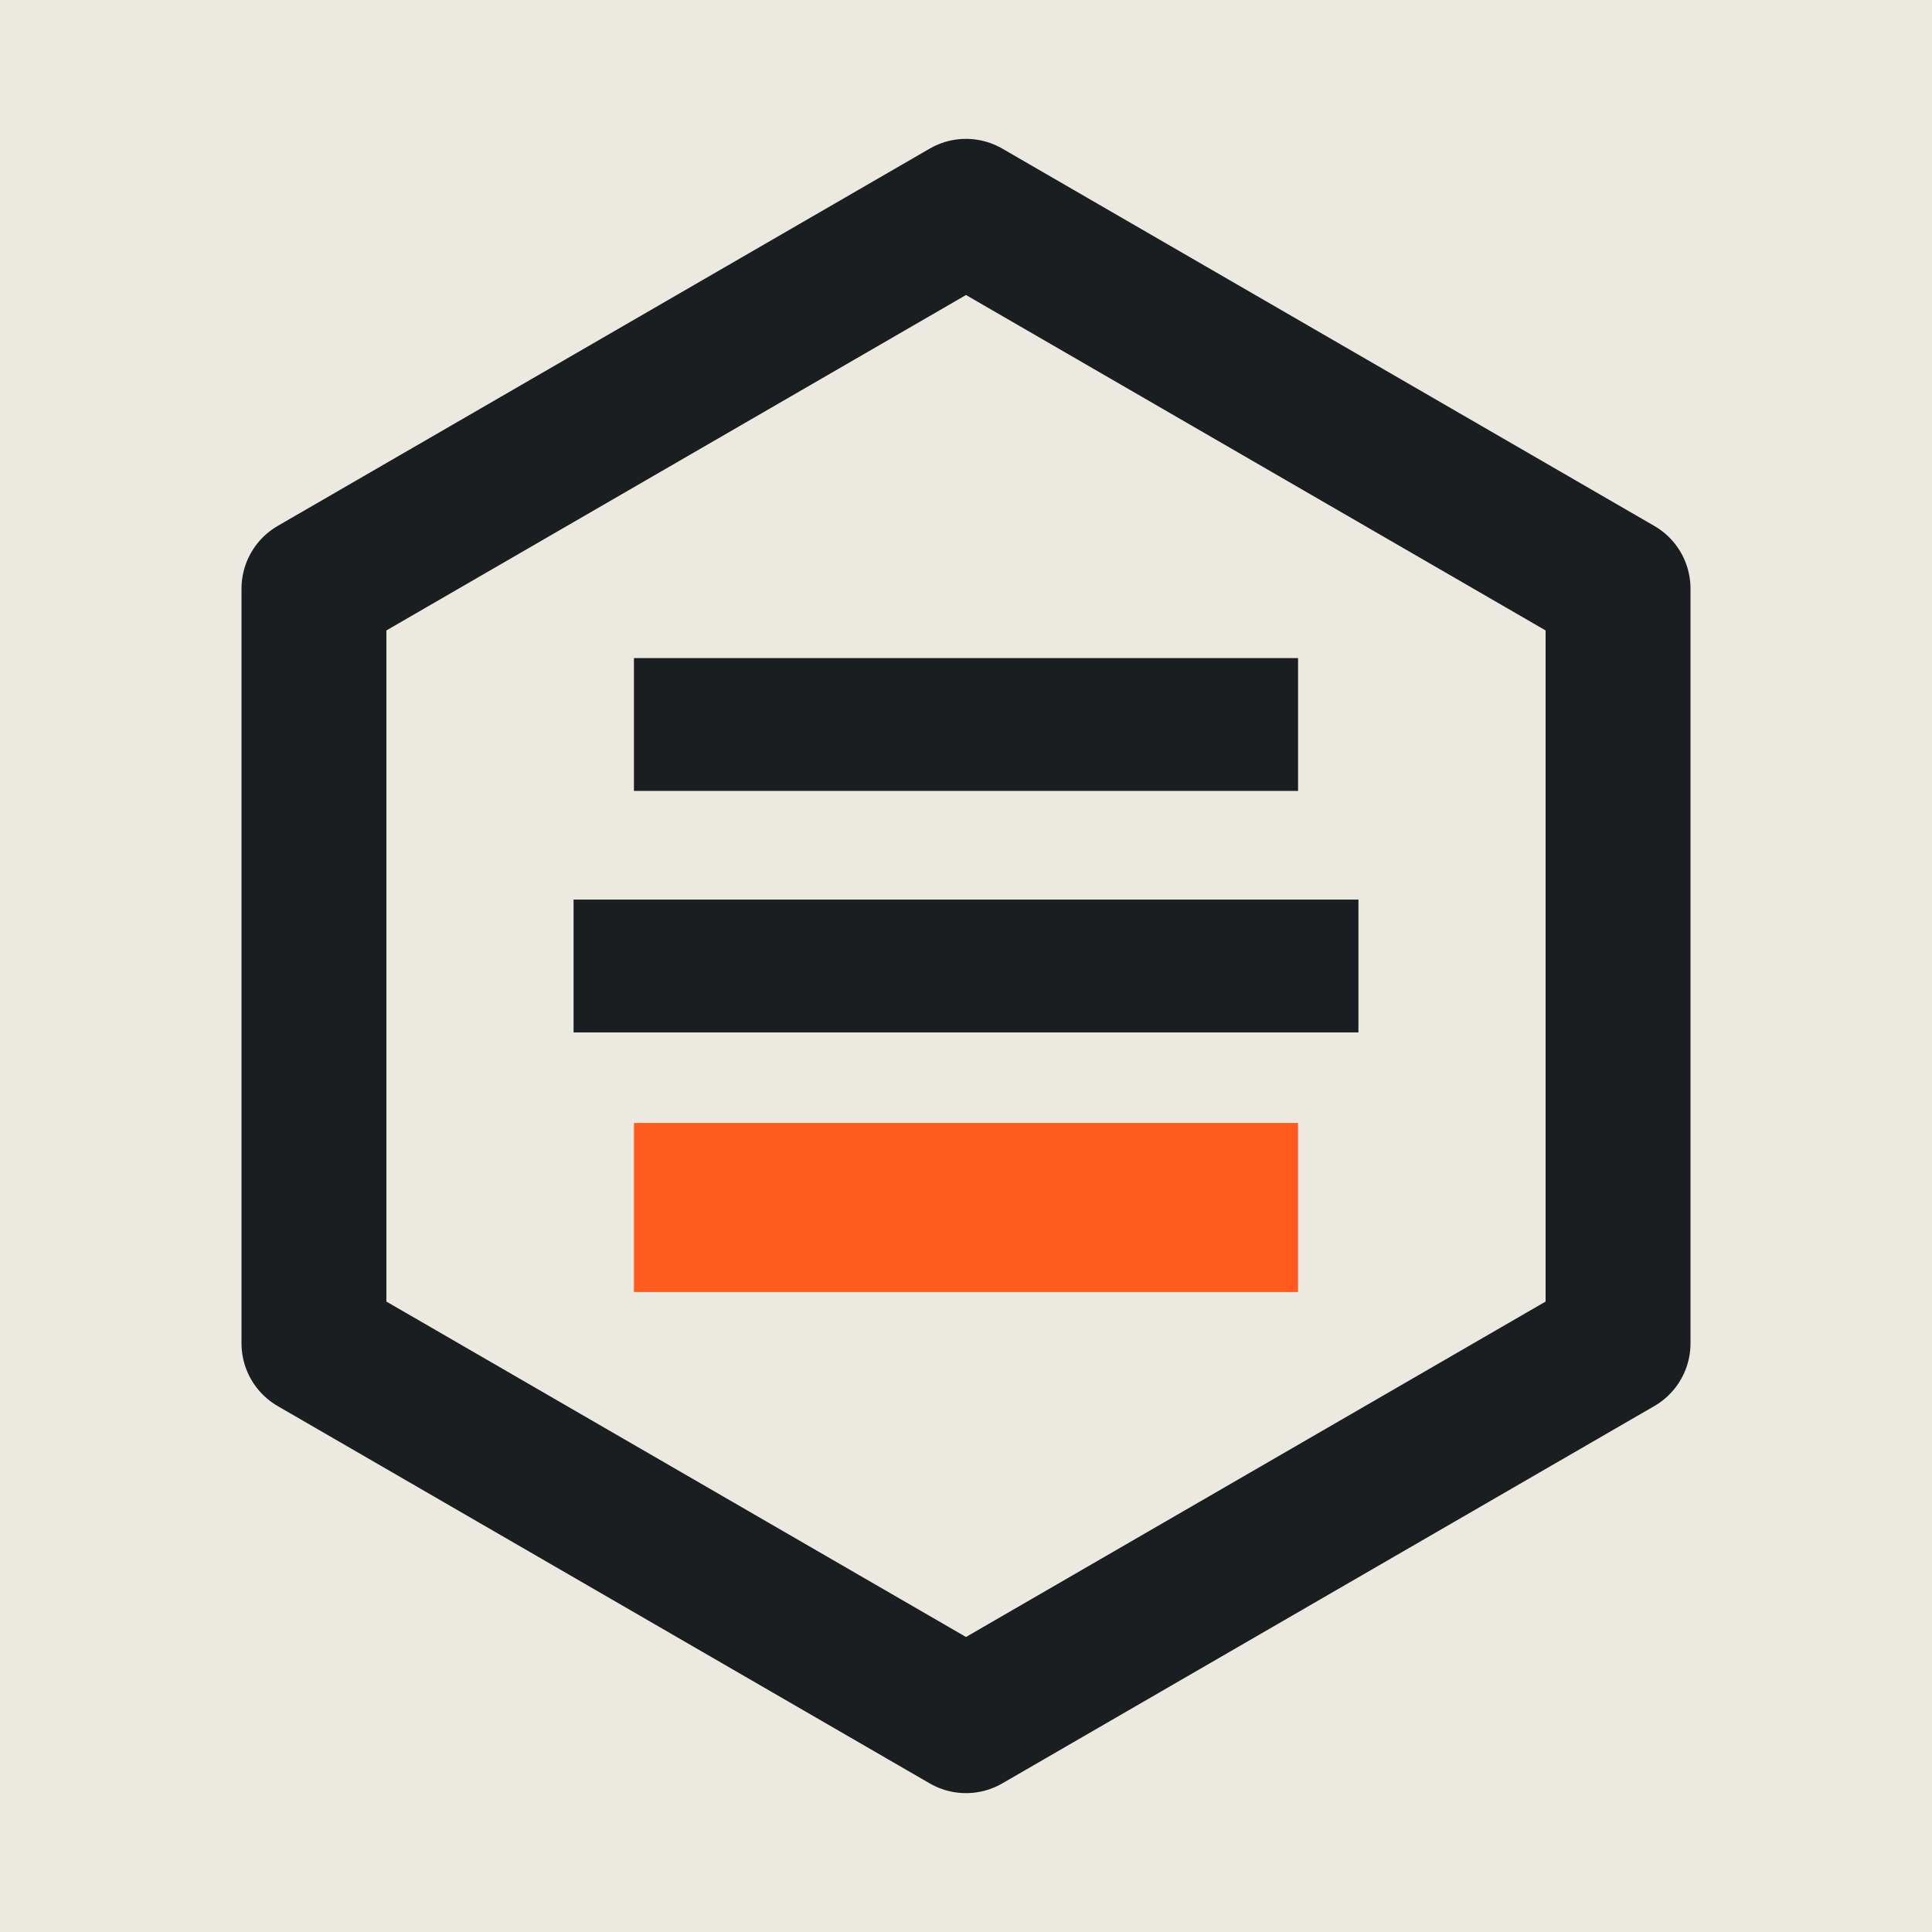
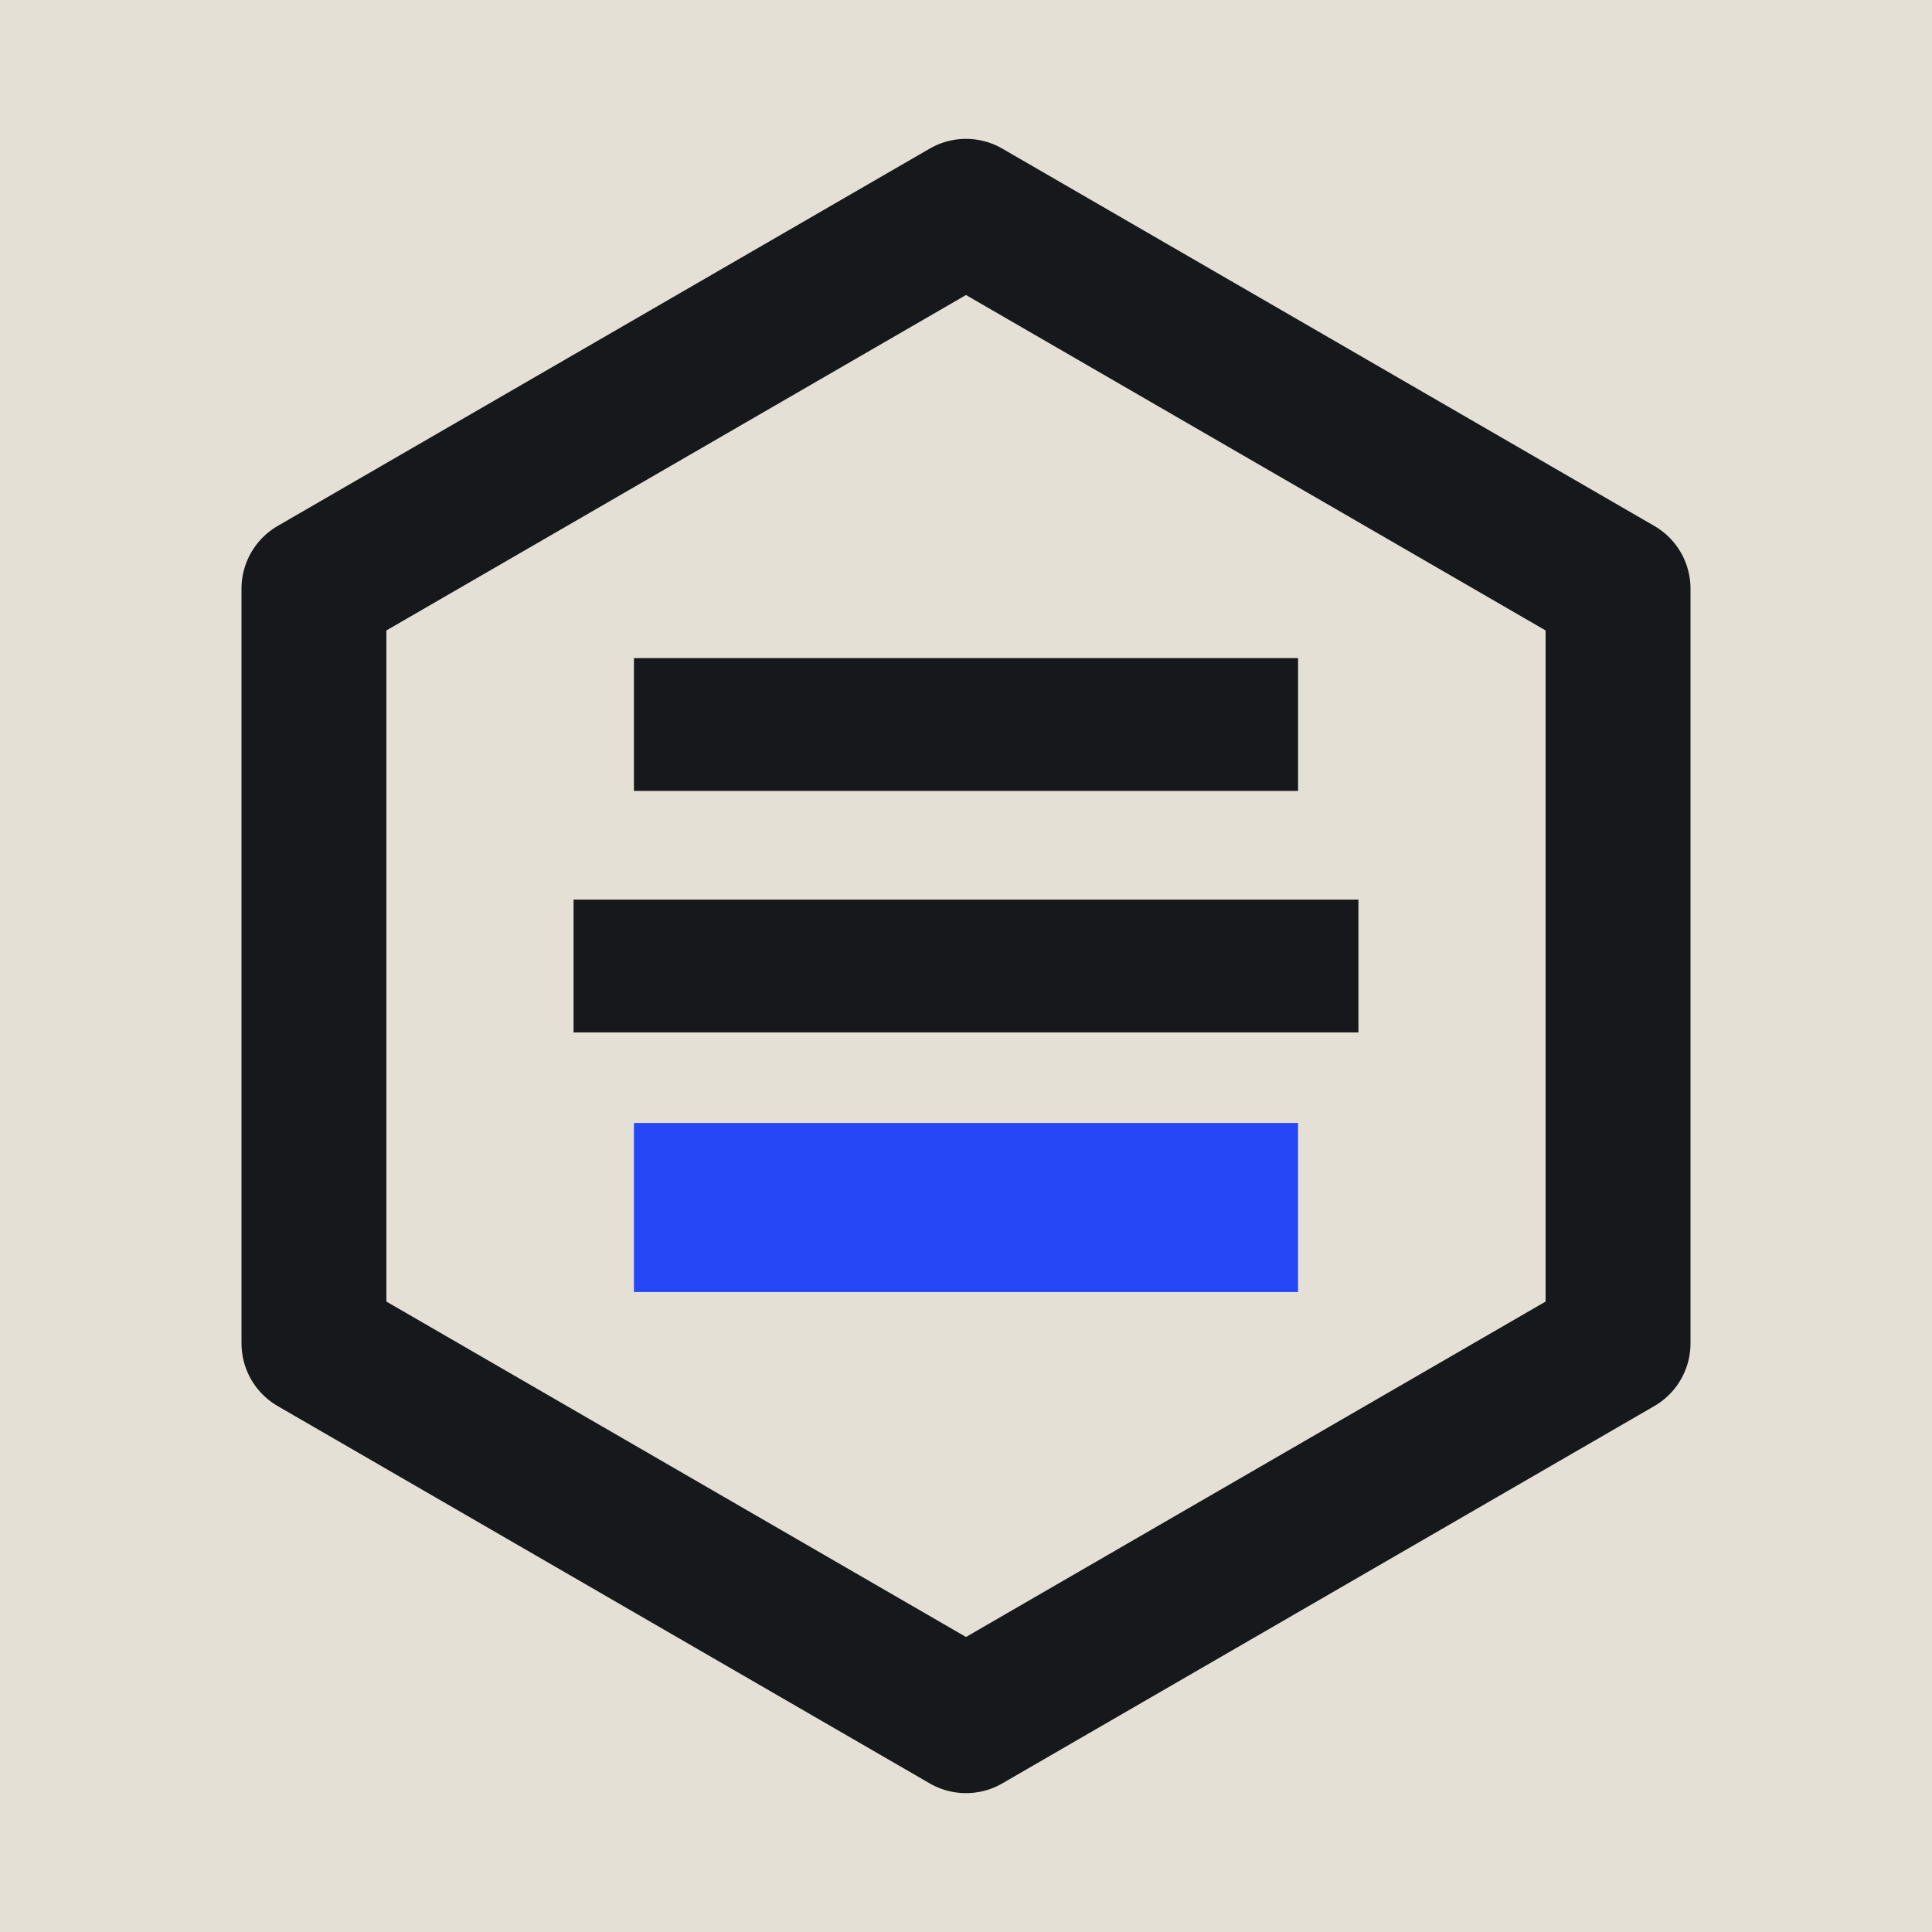
<svg xmlns="http://www.w3.org/2000/svg" viewBox="0 0 32 32">
-   <rect width="32" height="32" fill="#ECE9E1" />
-   <path d="M16 3.5 26.8 9.75v12.5L16 28.5 5.2 22.25V9.75Z" fill="none" stroke="#1B1E21" stroke-width="2.4" stroke-linejoin="round" />
-   <path d="M10.5 12h11M9.5 16h13" stroke="#1B1E21" stroke-width="2.2" />
-   <path d="M10.5 20h11" stroke="#FF5B1F" stroke-width="2.8" />
+   <style>.b{fill:#E4E0D6}.i{stroke:#16181B}.a{stroke:#2547F5}@media (prefers-color-scheme:dark){.b{fill:#131517}.i{stroke:#E9E6DE}.a{stroke:#C5F04A}}</style>
+   <rect class="b" width="32" height="32" />
+   <path class="i" d="M16 3.5 26.8 9.75v12.5L16 28.5 5.2 22.25V9.75Z" fill="none" stroke-width="2.4" stroke-linejoin="round" />
+   <path class="i" d="M10.5 12h11M9.5 16h13" stroke-width="2.2" />
+   <path class="a" d="M10.5 20h11" stroke-width="2.8" />
</svg>
